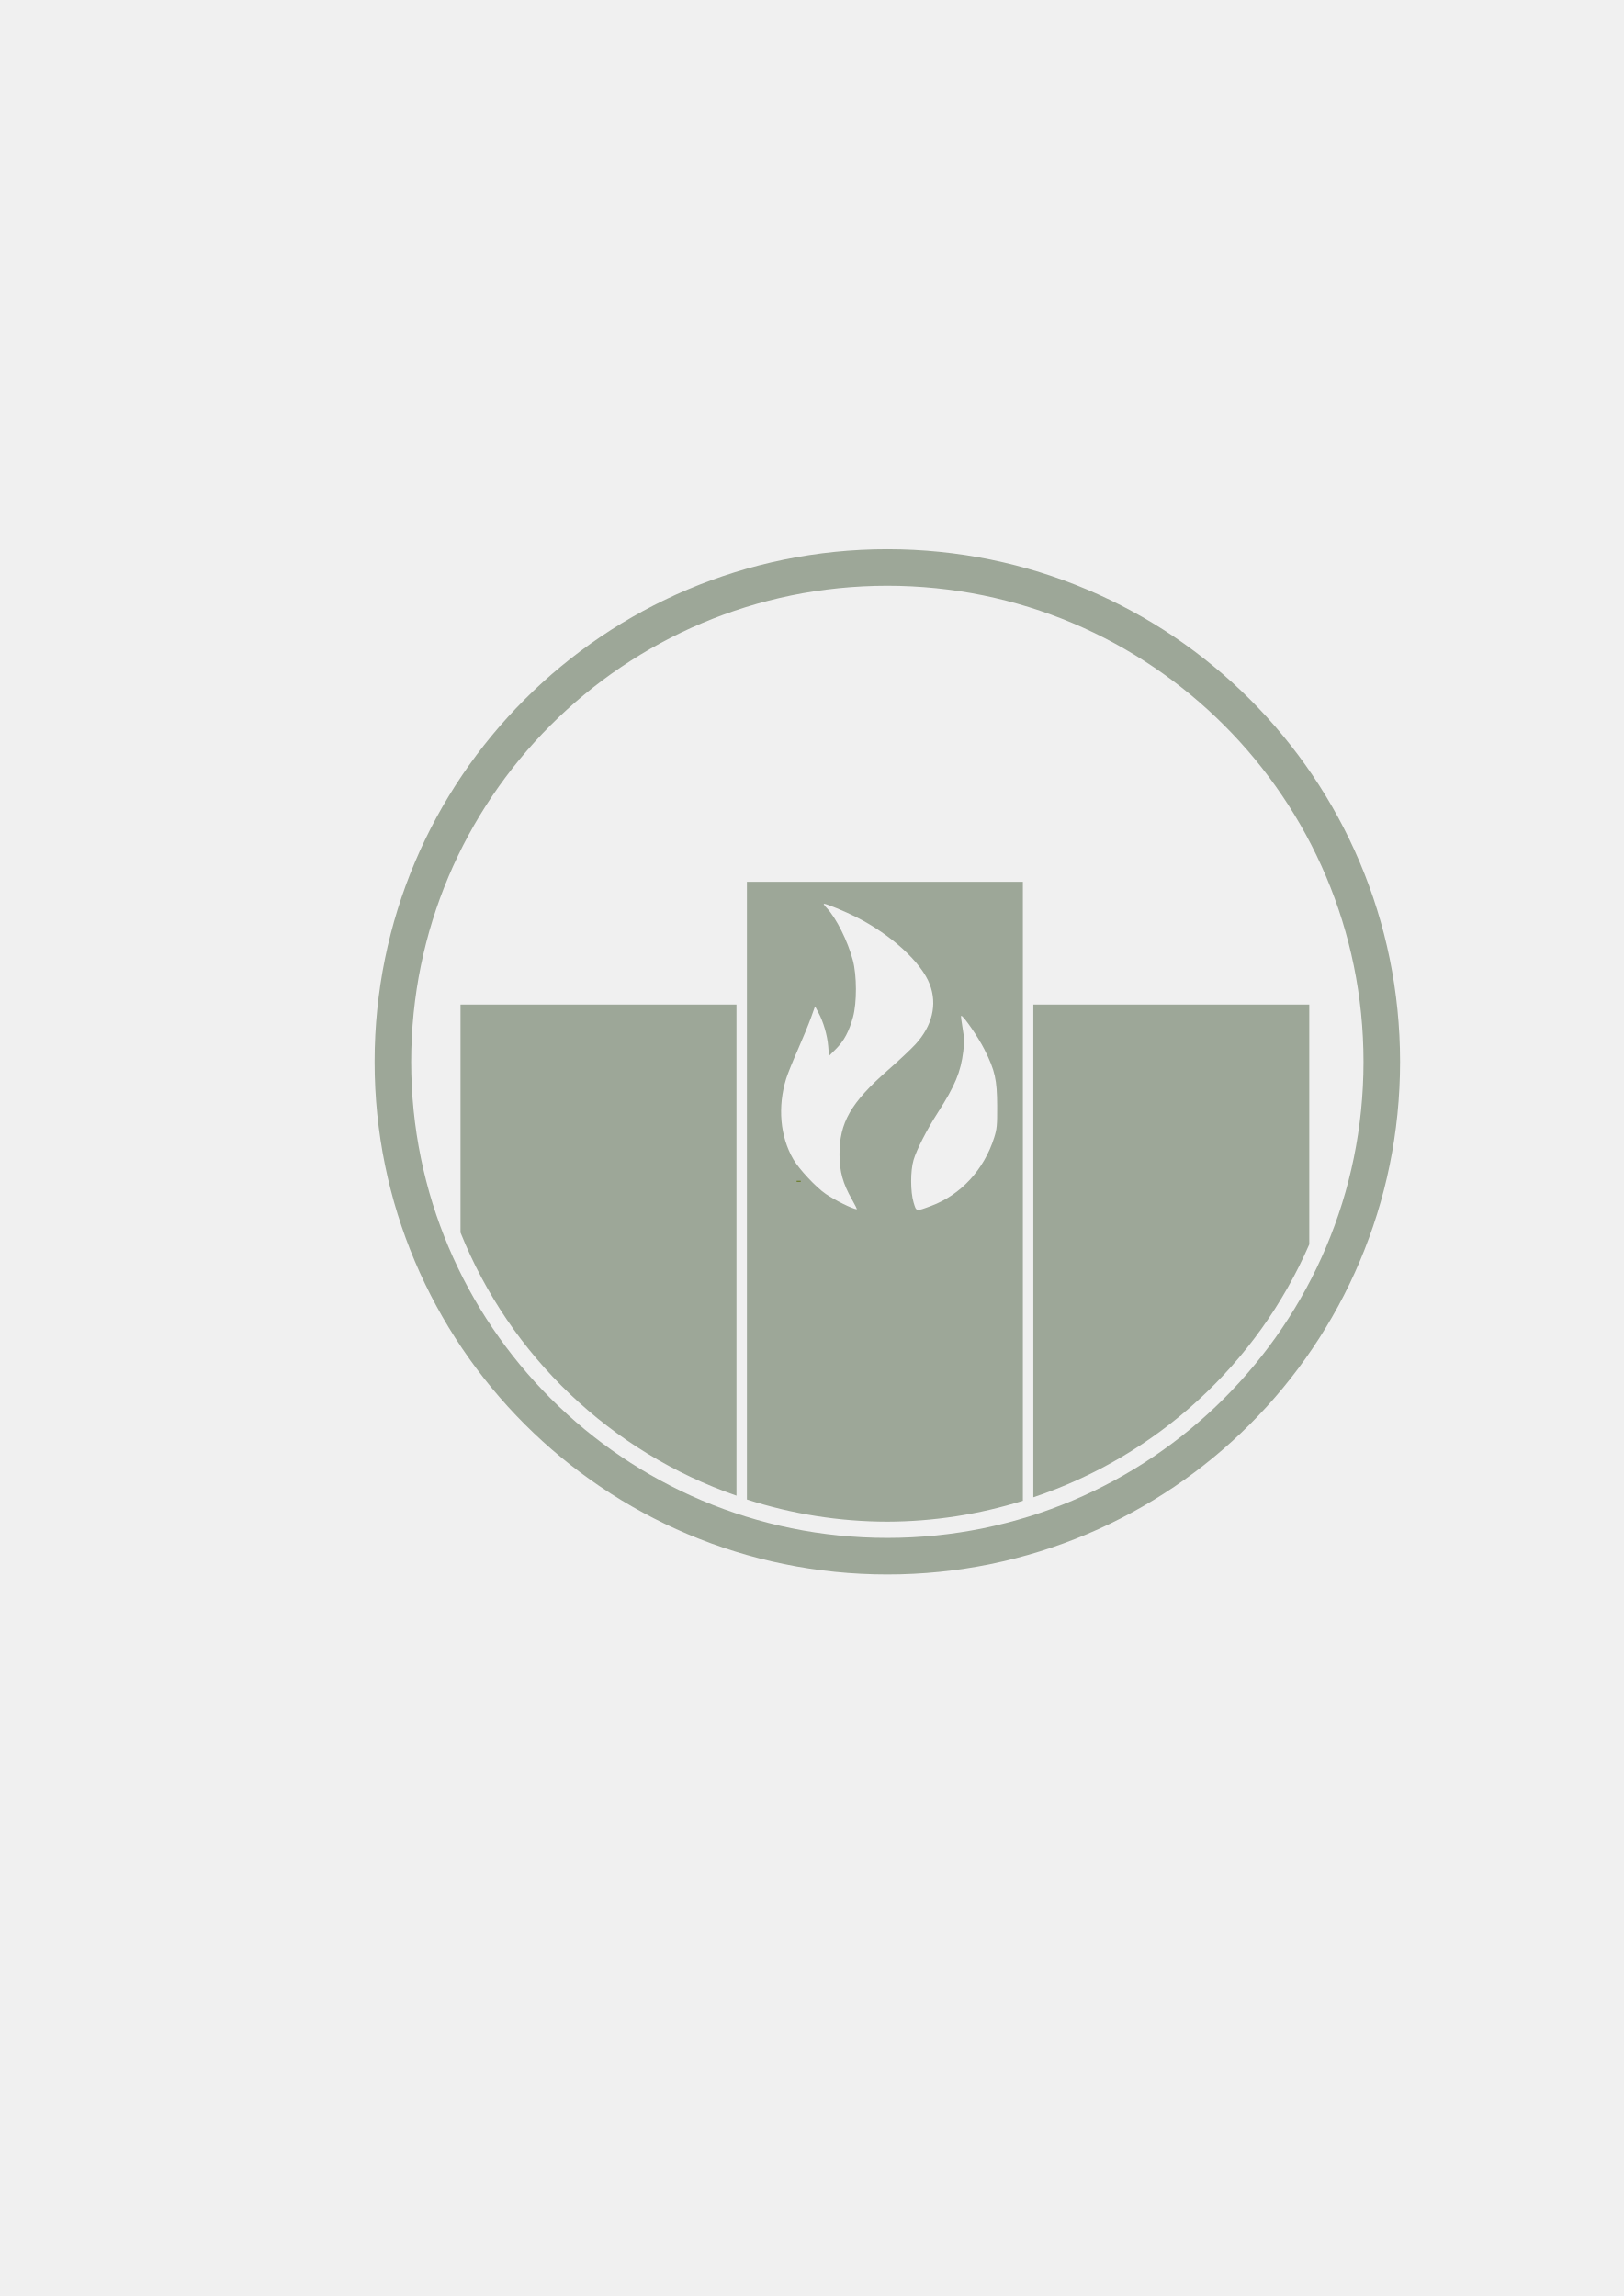
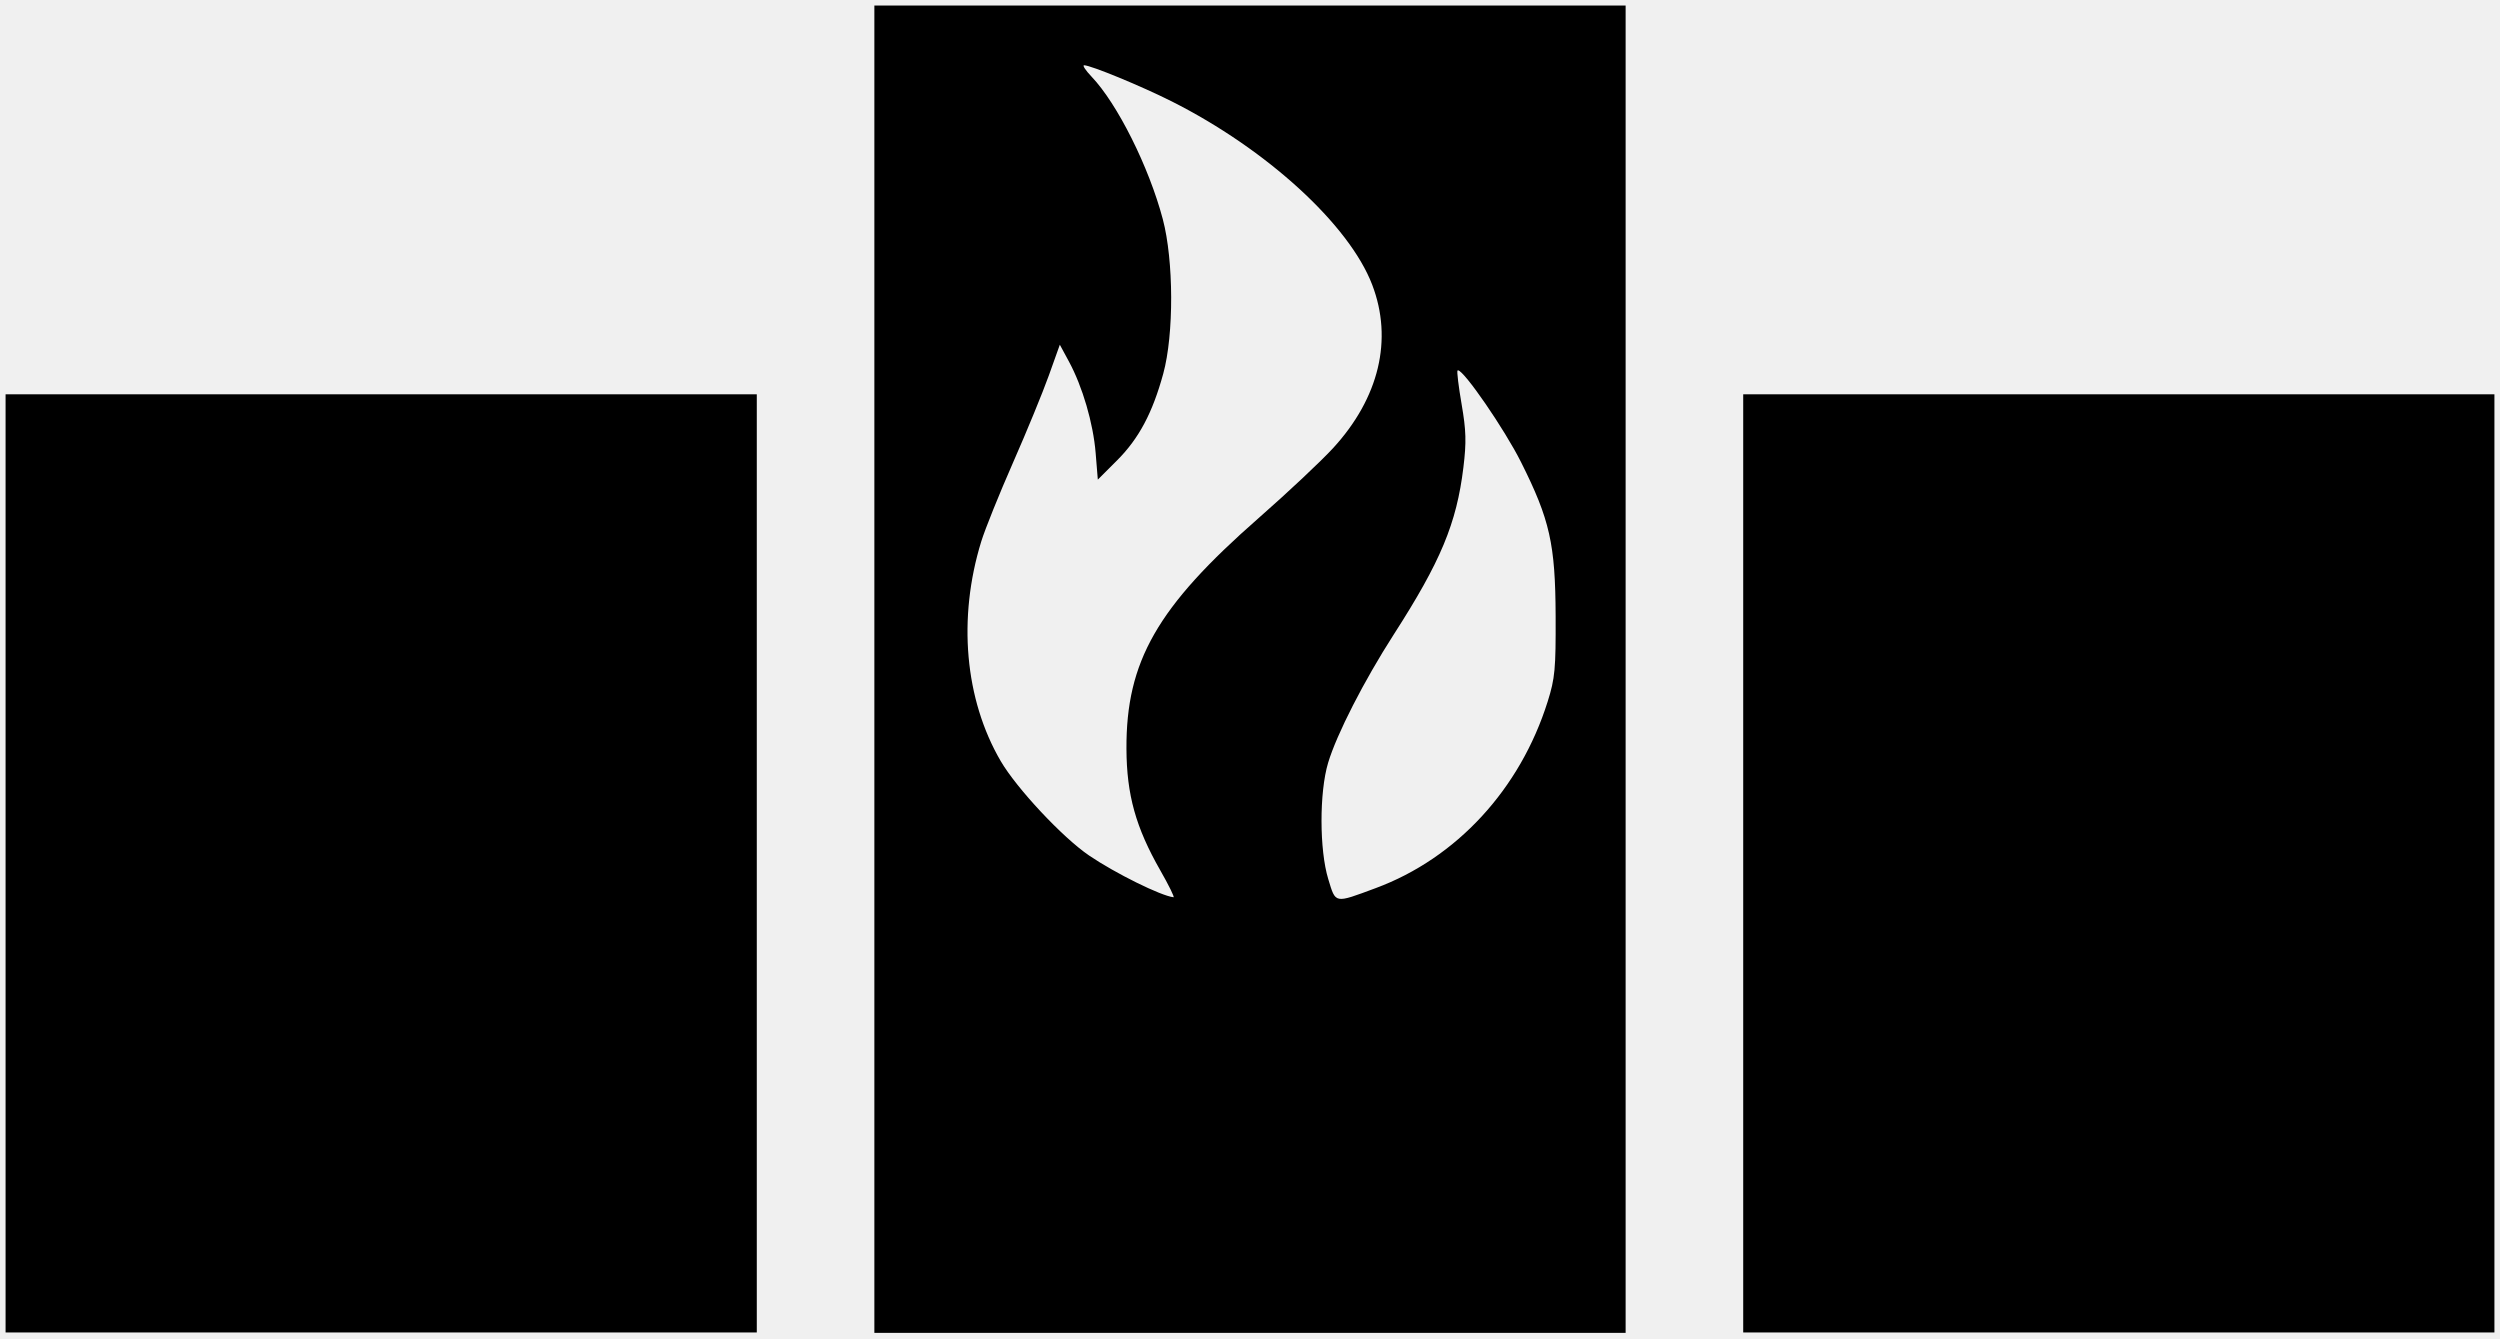
- <svg xmlns="http://www.w3.org/2000/svg" width="210mm" height="297mm" viewBox="0 0 210 297" version="1.1" id="svg8">
+ <svg xmlns="http://www.w3.org/2000/svg" viewBox="0 0 118.768 63.584" version="1.1" id="svg8">
  <defs id="defs2" />
-   <g id="layer1">
-     <path style="opacity:1;fill:#9da798;fill-opacity:1;stroke:none;stroke-width:0;stroke-linecap:square;stroke-linejoin:miter;stroke-miterlimit:4;stroke-dasharray:none;stroke-opacity:1;paint-order:normal" d="M 365.107 431.119 L 365.107 733.102 A 224.821 224.821 0 0 0 433.75 743.949 A 224.821 224.821 0 0 0 500 733.725 L 500 431.119 L 365.107 431.119 z M 402.762 441.838 C 403.97 441.838 413.039 445.576 418.49 448.32 C 435.55 456.909 450.369 470.463 454.494 481.25 C 458.25 491.071 455.747 501.553 447.496 510.557 C 445.339 512.911 439.304 518.58 434.086 523.154 C 415.879 539.114 410.295 548.869 410.369 564.584 C 410.408 572.826 412.04 578.686 416.449 586.402 C 417.978 589.079 419.046 591.249 418.82 591.225 C 416.571 590.982 408.363 586.923 403.656 583.727 C 398.911 580.503 390.65 571.674 387.787 566.766 C 381.333 555.7 380.044 541.118 384.303 527.33 C 384.983 525.127 387.549 518.764 390.002 513.189 C 392.455 507.615 395.349 500.571 396.434 497.535 L 398.406 492.016 L 400.035 495.023 C 402.482 499.538 404.401 506.105 404.838 511.459 L 405.227 516.24 L 408.682 512.785 C 412.59 508.878 415.045 504.271 416.975 497.219 C 418.904 490.165 418.865 476.916 416.893 469.465 C 414.409 460.085 408.735 448.738 404.1 443.879 C 403.029 442.757 402.427 441.838 402.762 441.838 z M 469.902 496.615 C 470.985 496.634 478.238 507.149 481.221 513.1 C 486.4 523.432 487.379 527.794 487.432 540.727 C 487.47 550.241 487.316 551.909 486.006 556.082 C 481.066 571.813 469.651 584.199 455.133 589.584 C 447.633 592.366 447.968 592.429 446.604 587.959 C 445.006 582.728 444.992 572.393 446.576 567.096 C 448.109 561.967 453.04 552.328 458.379 544.025 C 466.804 530.923 469.649 524.095 470.871 514.045 C 471.424 509.495 471.365 507.424 470.549 502.695 C 470 499.514 469.67 496.792 469.816 496.646 C 469.838 496.625 469.867 496.615 469.902 496.615 z " transform="scale(0.2645833)" id="rect911" />
-     <path style="opacity:1;fill:#9da798;fill-opacity:1;stroke:#ffffff;stroke-width:0;stroke-linecap:square;stroke-linejoin:miter;stroke-miterlimit:4;stroke-dasharray:none;stroke-opacity:1;paint-order:normal" d="M 225.107 491.119 L 225.107 602.604 A 224.821 224.821 0 0 0 360 731.238 L 360 491.119 L 225.107 491.119 z " transform="scale(0.2645833)" id="rect919" />
-     <path style="opacity:1;fill:#9da798;fill-opacity:1;stroke:#ffffff;stroke-width:0;stroke-linecap:square;stroke-linejoin:miter;stroke-miterlimit:4;stroke-dasharray:none;stroke-opacity:1;paint-order:normal" d="M 505.107 491.119 L 505.107 732.027 A 224.821 224.821 0 0 0 640 608.383 L 640 491.119 L 505.107 491.119 z " transform="scale(0.2645833)" id="rect921" />
-     <path style="opacity:1;fill:none;fill-opacity:0.473;stroke:#9da798;stroke-width:4.73;stroke-linecap:square;stroke-linejoin:miter;stroke-miterlimit:4;stroke-dasharray:none;stroke-opacity:1;paint-order:normal" d="m 178.712,137.352 a 63.949,63.949 0 0 1 -63.949,63.949 63.949,63.949 0 0 1 -63.949,-63.949 63.949,63.949 0 0 1 63.949,-63.949 63.949,63.949 0 0 1 63.949,63.949 z" id="path923" />
-     <rect style="opacity:1;fill:#677821;fill-opacity:1;stroke:#ffffff;stroke-width:0;stroke-linecap:square;stroke-linejoin:miter;stroke-miterlimit:4;stroke-dasharray:none;stroke-opacity:1;paint-order:normal" id="rect917" width="0.535" height="0.134" x="103.032" y="152.741" />
+   <g id="layer1" transform="translate(-38.09099,-115.6736)">
+     <path style="opacity:1;fill-opacity:1;stroke:none;stroke-width:0;stroke-linecap:square;stroke-linejoin:miter;stroke-miterlimit:4;stroke-dasharray:none;stroke-opacity:1;paint-order:normal" d="M 300.963,438.191 V 676.51 H 435.855 V 438.191 Z m 37.654,10.719 c 1.208,0 10.277,3.738 15.729,6.482 17.06,8.589 31.879,22.143 36.004,32.93 3.756,9.821 1.252,20.303 -6.998,29.307 -2.158,2.355 -8.192,8.023 -13.41,12.598 -18.207,15.96 -23.791,25.715 -23.717,41.43 0.039,8.242 1.671,14.102 6.08,21.818 1.529,2.676 2.596,4.846 2.371,4.822 -2.25,-0.243 -10.458,-4.302 -15.164,-7.498 -4.746,-3.223 -13.006,-12.052 -15.869,-16.961 -6.454,-11.065 -7.743,-25.648 -3.484,-39.436 0.68,-2.203 3.246,-8.566 5.699,-14.141 2.453,-5.574 5.347,-12.619 6.432,-15.654 l 1.973,-5.52 1.629,3.008 c 2.447,4.515 4.366,11.081 4.803,16.436 l 0.389,4.781 3.455,-3.455 c 3.909,-3.907 6.364,-8.515 8.293,-15.566 1.93,-7.054 1.891,-20.303 -0.082,-27.754 -2.483,-9.38 -8.157,-20.727 -12.793,-25.586 -1.071,-1.122 -1.672,-2.041 -1.338,-2.041 z m 67.141,54.777 c 1.083,0.019 8.335,10.534 11.318,16.484 5.179,10.332 6.158,14.695 6.211,27.627 0.039,9.514 -0.115,11.182 -1.426,15.355 -4.94,15.731 -16.354,28.116 -30.873,33.502 -7.5,2.782 -7.164,2.845 -8.529,-1.625 -1.597,-5.231 -1.613,-15.566 -0.027,-20.863 1.533,-5.129 6.464,-14.768 11.803,-23.07 8.425,-13.102 11.27,-19.93 12.492,-29.98 0.553,-4.55 0.494,-6.621 -0.322,-11.35 -0.549,-3.181 -0.878,-5.903 -0.732,-6.049 0.023,-0.023 0.051,-0.031 0.086,-0.031 z" transform="scale(0.2645833)" id="rect911" />
+     <rect style="opacity:1;fill-opacity:1;stroke:none;stroke-width:0.098;stroke-linejoin:bevel;stroke-miterlimit:4;stroke-dasharray:none;stroke-opacity:1" id="rect824" width="35.688" height="44.569" x="38.356" y="134.406" />
+     <rect y="134.406" x="120.906" height="44.569" width="35.688" id="rect826" style="opacity:1;fill-opacity:1;stroke:none;stroke-width:0.098;stroke-linejoin:bevel;stroke-miterlimit:4;stroke-dasharray:none;stroke-opacity:1" />
  </g>
</svg>
